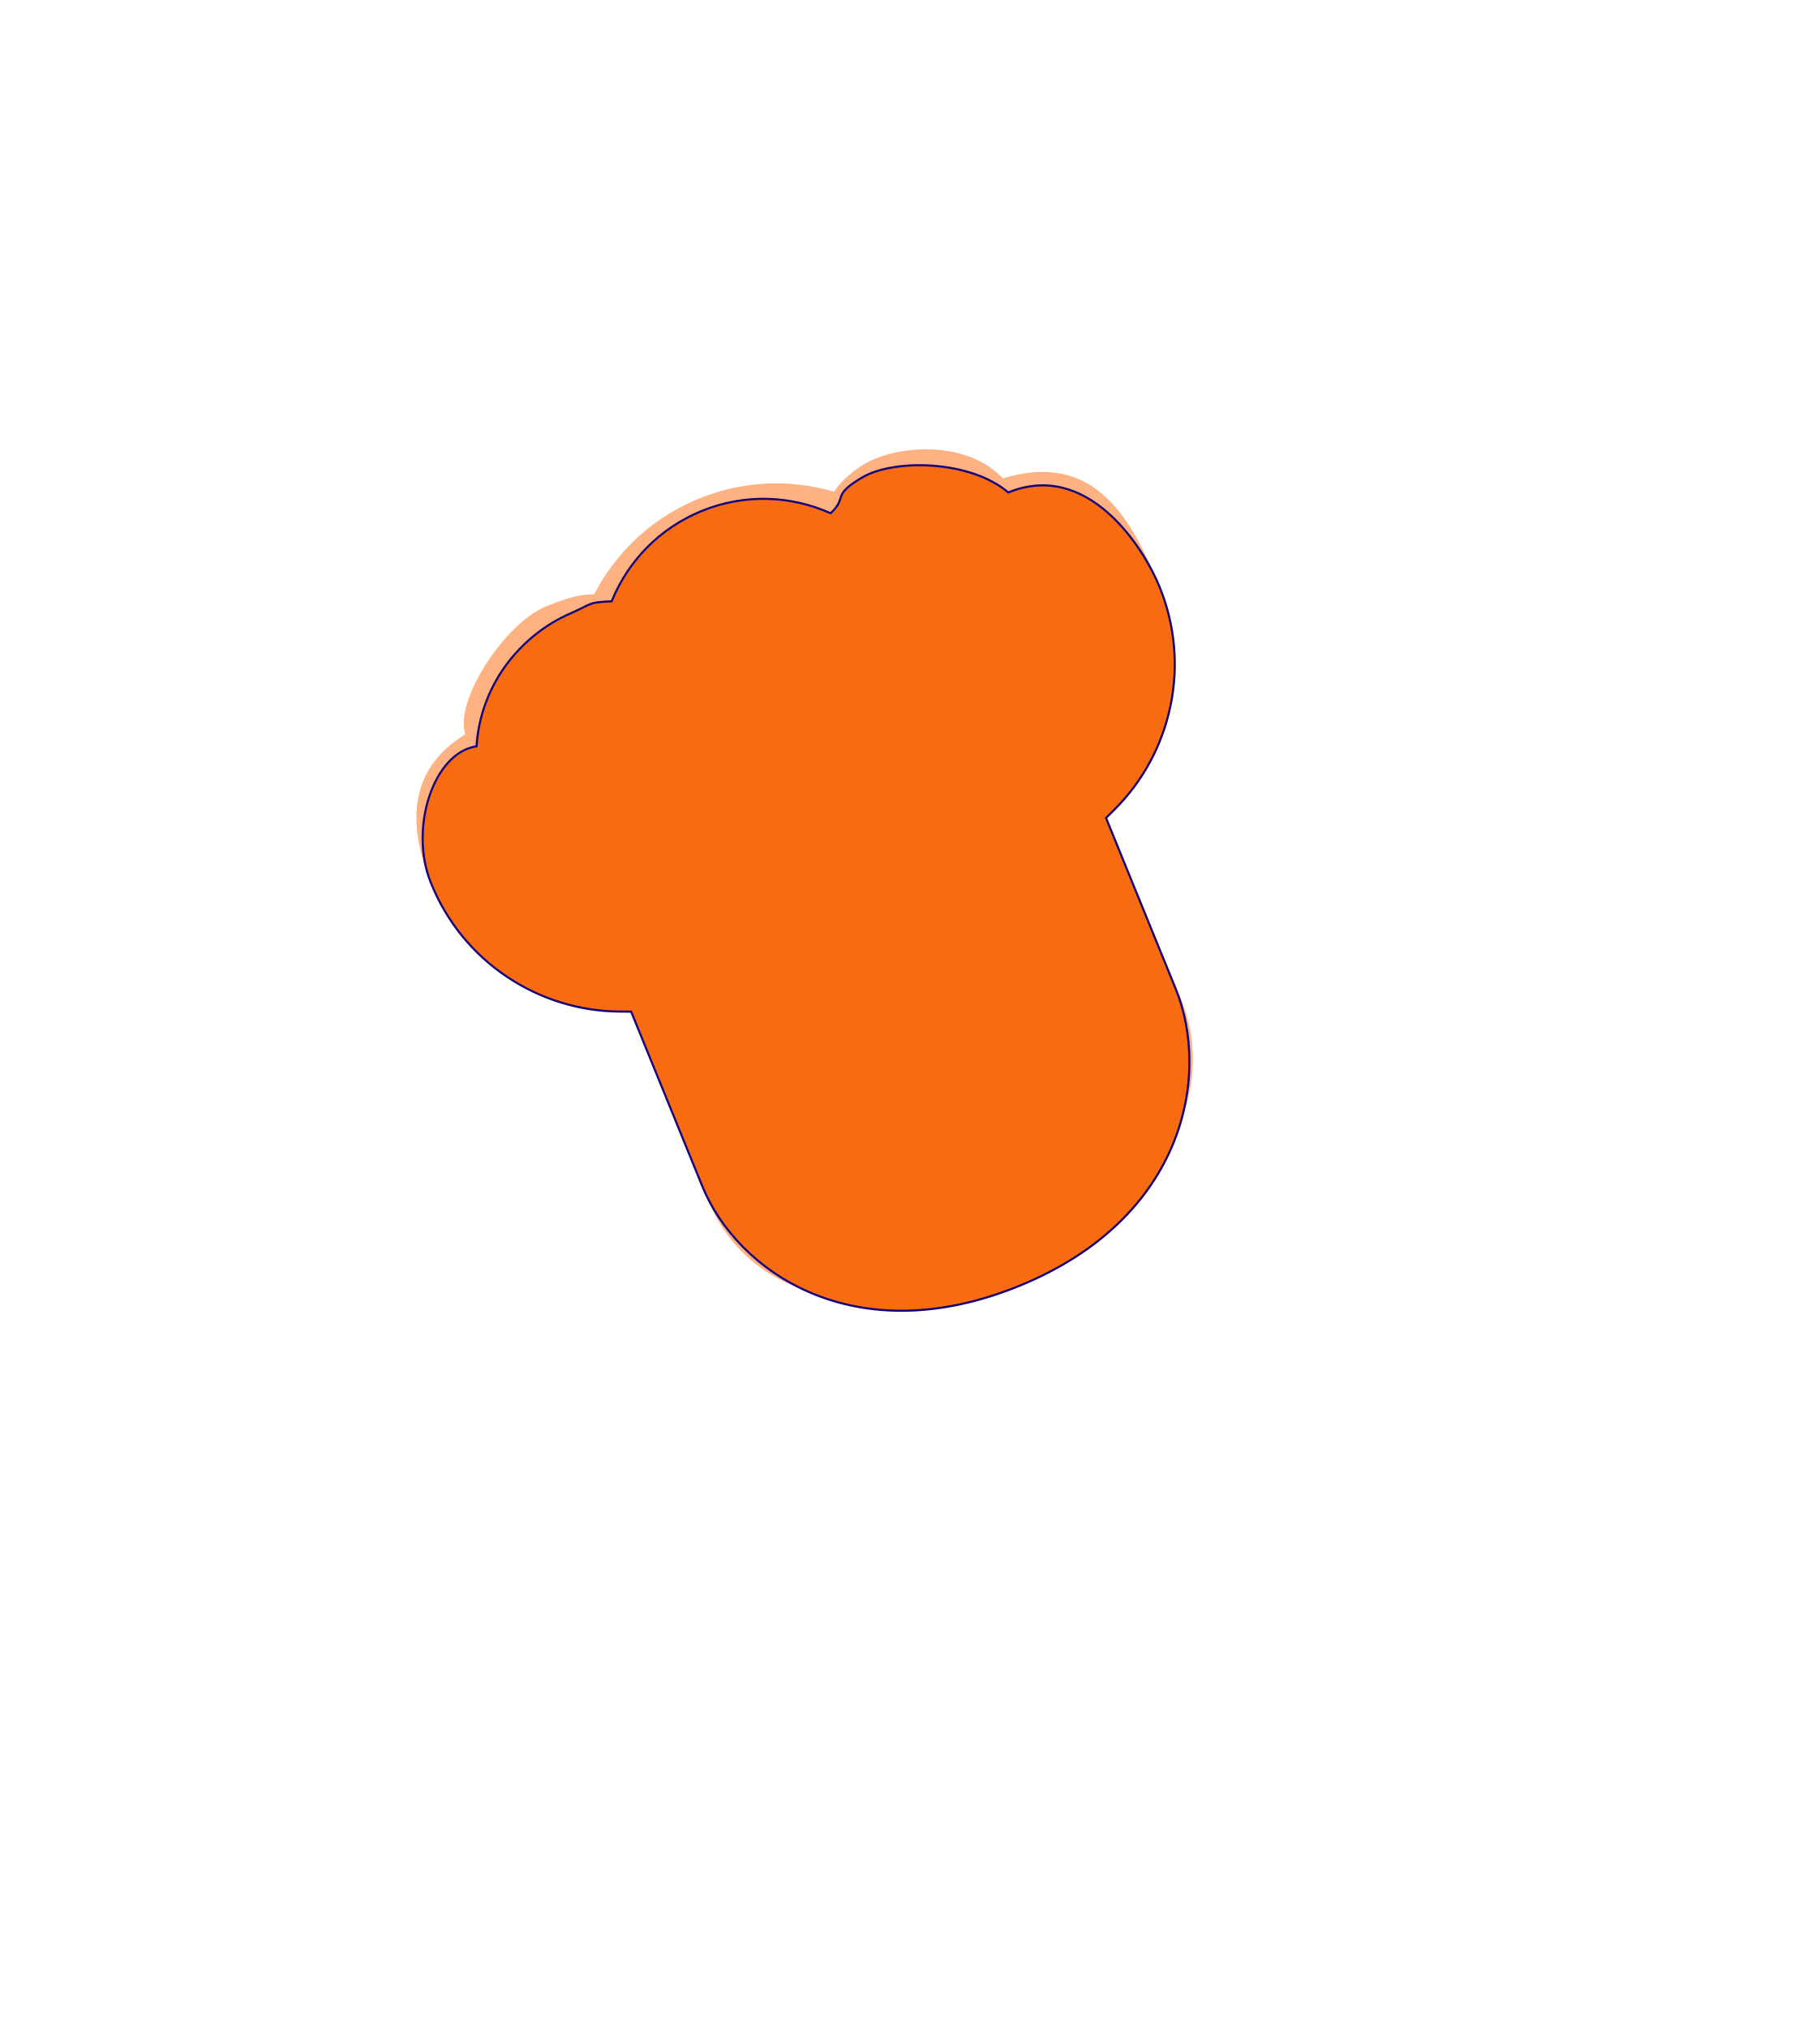
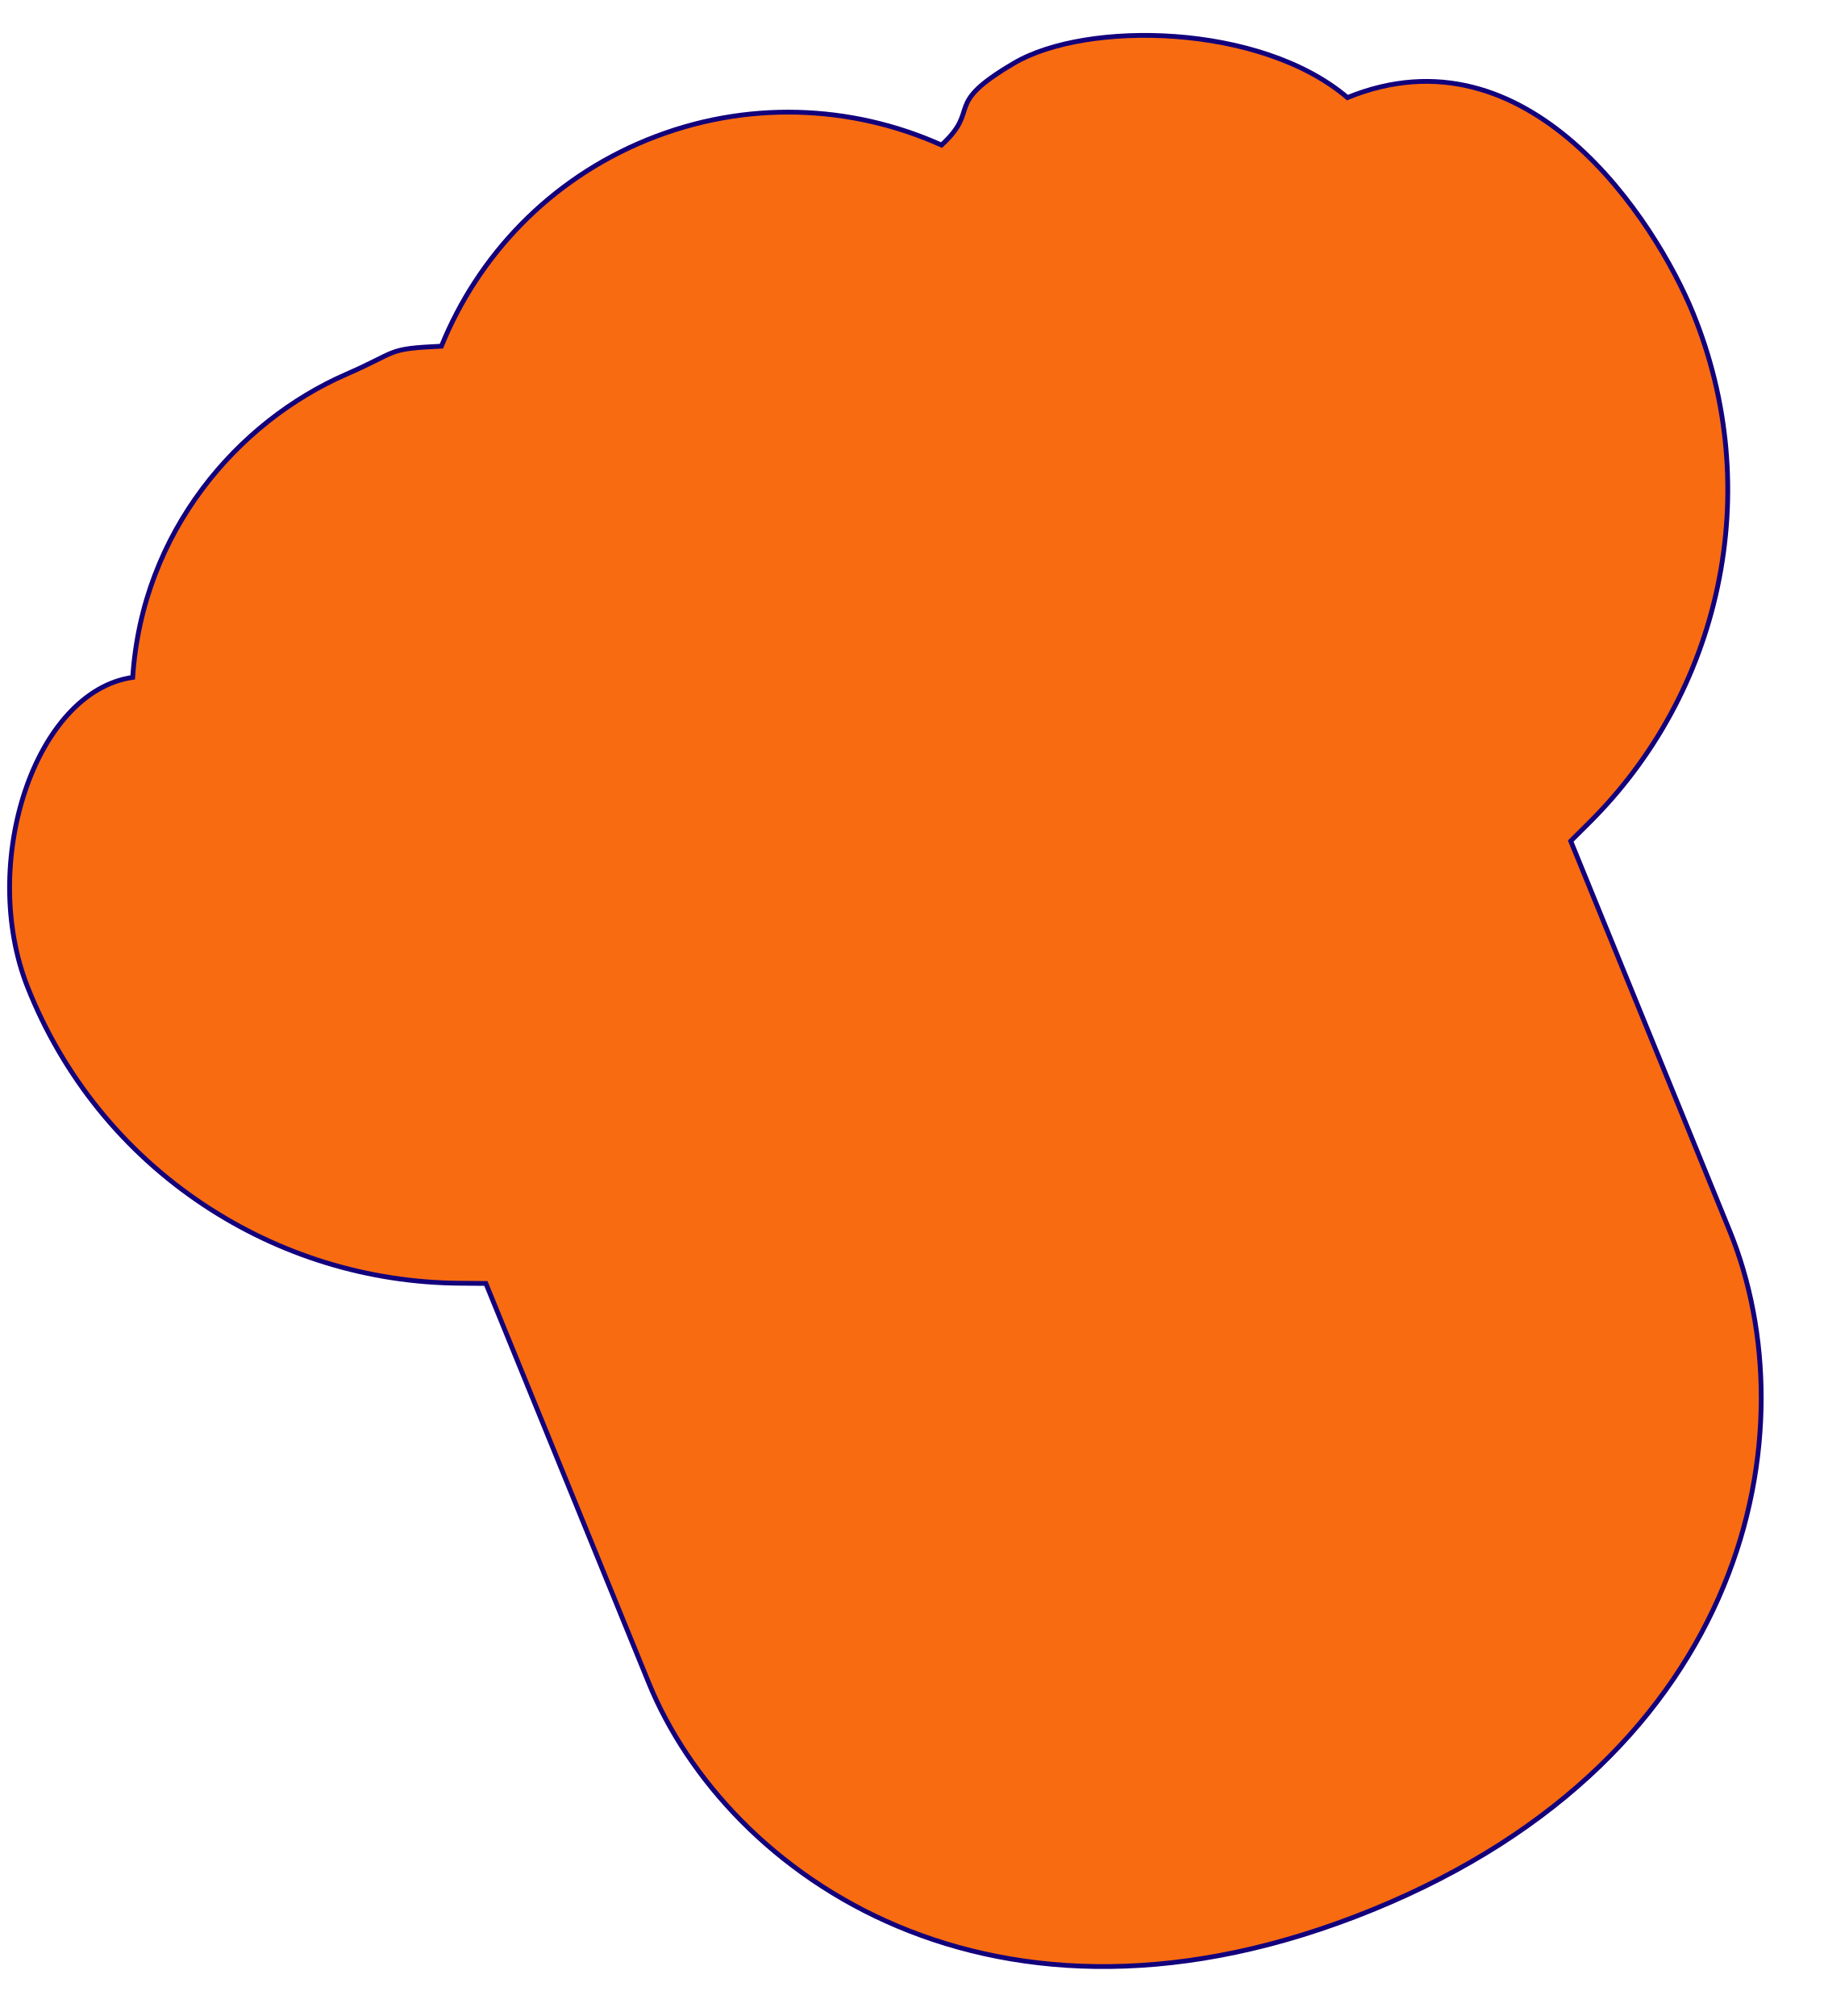
- <svg xmlns="http://www.w3.org/2000/svg" width="866" height="965" viewBox="0 0 866 965" fill="none">
-   <path d="M409.222 222.151C399.49 228.927 392.247 237.226 395.444 244.616C376.673 236.189 354.635 235.164 334.097 243.539C313.799 251.815 298.876 267.684 291.262 286.512C284.699 279.264 270.4 284.241 259.918 288.515C240.611 296.387 216.314 332.623 221.384 349.454C195.492 365.411 192.949 390.401 205.405 420.949C212.824 439.144 225.364 454.485 241.644 465.331C257.563 475.925 276.042 481.598 295.085 481.739L300.513 481.782L337.462 572.032C352.575 608.937 394.713 626.627 431.641 611.57L519.573 575.716C559.26 559.534 578.195 514.146 561.772 474.556L526.542 389.61L530.392 385.783C543.903 372.358 553.148 355.381 557.124 336.687C561.187 317.546 559.429 297.819 552.006 279.614C538.543 246.594 520.98 214.327 477.301 227.633C459.682 208.736 424.474 211.537 409.222 222.151Z" fill="#FFB281" />
-   <path d="M332.631 237.268C282.692 257.63 258.721 314.608 279.083 364.546C280.778 368.704 285.523 370.7 289.681 369.005C293.838 367.31 295.844 362.561 294.149 358.403C285.94 338.272 286.061 316.16 294.494 296.134C302.932 276.095 318.643 260.542 338.774 252.334C358.895 244.129 381.007 244.25 401.047 252.688C421.069 261.112 436.626 276.832 444.83 296.953L444.834 296.963C446.529 301.12 451.283 303.113 455.441 301.418C459.599 299.722 461.604 294.974 459.909 290.816C439.538 240.881 382.56 216.91 332.631 237.268Z" fill="#FFB281" />
-   <path d="M411.034 432.68C411.522 431.519 412.743 431.335 413.702 432.391C416.051 434.867 418.289 437.335 420.6 439.827C444.423 465.621 468.232 491.411 492.036 517.159C492.631 517.824 493.229 518.498 492.795 519.42C492.389 520.384 491.474 520.39 490.61 520.365C476.241 520.111 461.891 519.904 447.503 519.604C437.454 529.814 427.339 539.996 417.272 550.16C416.626 550.801 416.064 551.408 415.068 551.058C414.011 550.69 413.939 549.747 413.9 548.856C412.908 510.642 411.921 472.437 410.901 434.181C410.926 433.739 410.811 433.192 411.034 432.68Z" fill="#4980B4" />
-   <path d="M392.611 388.16C420.277 376.448 450.942 376.277 478.849 387.642L479.761 388.026L467.169 393.322C464.891 394.305 463.819 396.945 464.755 399.241C465.738 401.519 468.332 402.61 470.628 401.674L470.675 401.655L493.276 392.116C495.553 391.133 496.626 388.493 495.689 386.196L486.15 363.595C485.167 361.318 482.546 360.291 480.231 361.181C477.953 362.164 476.88 364.804 477.817 367.101L483.113 379.693L482.201 379.309C452.548 367.21 420 367.241 390.387 379.315C389.924 379.504 389.517 379.67 389.054 379.859C359.175 392.473 335.9 416.013 323.655 446.104C314.9 467.644 312.456 491.103 316.637 513.859C320.684 536.021 330.799 556.616 345.826 573.341C347.122 574.799 349.155 575.202 350.859 574.507C351.322 574.318 351.738 574.04 352.19 573.694C354.031 572.036 354.21 569.166 352.543 567.329C323.463 534.942 315.561 489.794 332 449.462C343.362 421.654 364.881 399.845 392.611 388.16Z" fill="#020203" />
-   <path d="M422.265 434.957C420.524 433.043 418.788 431.17 417 429.275C415.128 427.306 412.435 426.633 410.138 427.569C408.666 428.17 407.532 429.334 406.86 430.839C406.243 432.214 406.322 433.467 406.383 434.144L406.393 434.302C407.018 458.983 407.661 483.71 408.336 508.381L409.373 548.931C409.461 552.167 410.824 554.344 413.473 555.305C414.921 555.837 416.416 555.822 417.796 555.259C419.037 554.753 419.876 553.925 420.461 553.373L430.603 543.126C436.826 536.83 443.109 530.521 449.314 524.179C459.1 524.368 468.889 524.567 478.702 524.691L490.521 524.861C491.237 524.893 492.458 524.87 493.699 524.364C495.125 523.783 496.278 522.665 496.903 521.179C497.959 518.761 497.403 516.364 495.287 514.062C475.705 492.867 456.108 471.634 436.507 450.393L422.265 434.957ZM478.893 515.703C468.467 515.505 458.05 515.357 447.62 515.15C447.016 515.126 446.385 515.275 445.83 515.502C445.274 515.728 444.766 516.044 444.305 516.502C437.635 523.293 430.95 530.047 424.261 536.791L418.25 542.838L417.321 508.195C416.723 485.804 416.146 463.36 415.548 440.969L415.567 441.015L429.879 456.519C448.128 476.271 466.367 496.026 484.592 515.723L478.893 515.703Z" fill="#020203" />
-   <path d="M410.399 227.157C395.267 236.049 403.715 236.481 395.295 244.223C376.524 235.797 354.486 234.772 333.948 243.146C313.65 251.422 298.727 267.291 291.112 286.12C279.417 286.677 282.415 287.117 271.25 291.994C248.734 301.822 228.774 324.724 226.794 355.121C206.387 358.042 194.67 393.879 204.914 419.691C212.285 438.273 224.963 453.925 241.504 464.935C257.422 475.529 275.902 481.202 294.945 481.342L300.373 481.386L334.297 564.586C350.619 604.616 406.142 644.062 485.101 611.867C564.059 579.673 576.291 511.596 559.535 470.5L526.393 389.218L530.243 385.391C543.754 371.966 552.998 354.989 556.974 336.294C561.038 317.153 559.28 297.427 551.857 279.222C544.045 260.063 517.594 218.947 479.869 234.329C461.705 218.862 425.532 218.265 410.399 227.157Z" fill="#F96B11" stroke="#13017C" stroke-miterlimit="10" />
+ <svg xmlns="http://www.w3.org/2000/svg" width="380" height="420">
+   <g class="layer">
+     <path d="m211.26,13.16c-15.13,8.89 -6.69,9.32 -15.1,17.06c-18.78,-8.42 -40.81,-9.45 -61.35,-1.07c-20.3,8.27 -35.22,24.14 -42.84,42.97c-11.69,0.56 -8.69,1 -19.86,5.87c-22.52,9.83 -42.48,32.73 -44.46,63.13c-20.4,2.92 -32.12,38.76 -21.88,64.57c7.37,18.58 20.05,34.24 36.59,45.25c15.92,10.59 34.4,16.26 53.44,16.4l5.43,0.05l33.93,83.2c16.32,40.03 71.84,79.47 150.8,47.28c78.96,-32.2 91.19,-100.27 74.43,-141.37l-33.14,-81.28l3.85,-3.83c13.51,-13.42 22.76,-30.4 26.73,-49.1c4.07,-19.14 2.31,-38.86 -5.11,-57.07c-7.82,-19.16 -34.27,-60.27 -71.99,-44.89c-18.17,-15.47 -54.34,-16.07 -69.47,-7.17z" fill="#F96B11" id="svg_6" stroke="#13017C" stroke-miterlimit="10" />
+   </g>
</svg>
